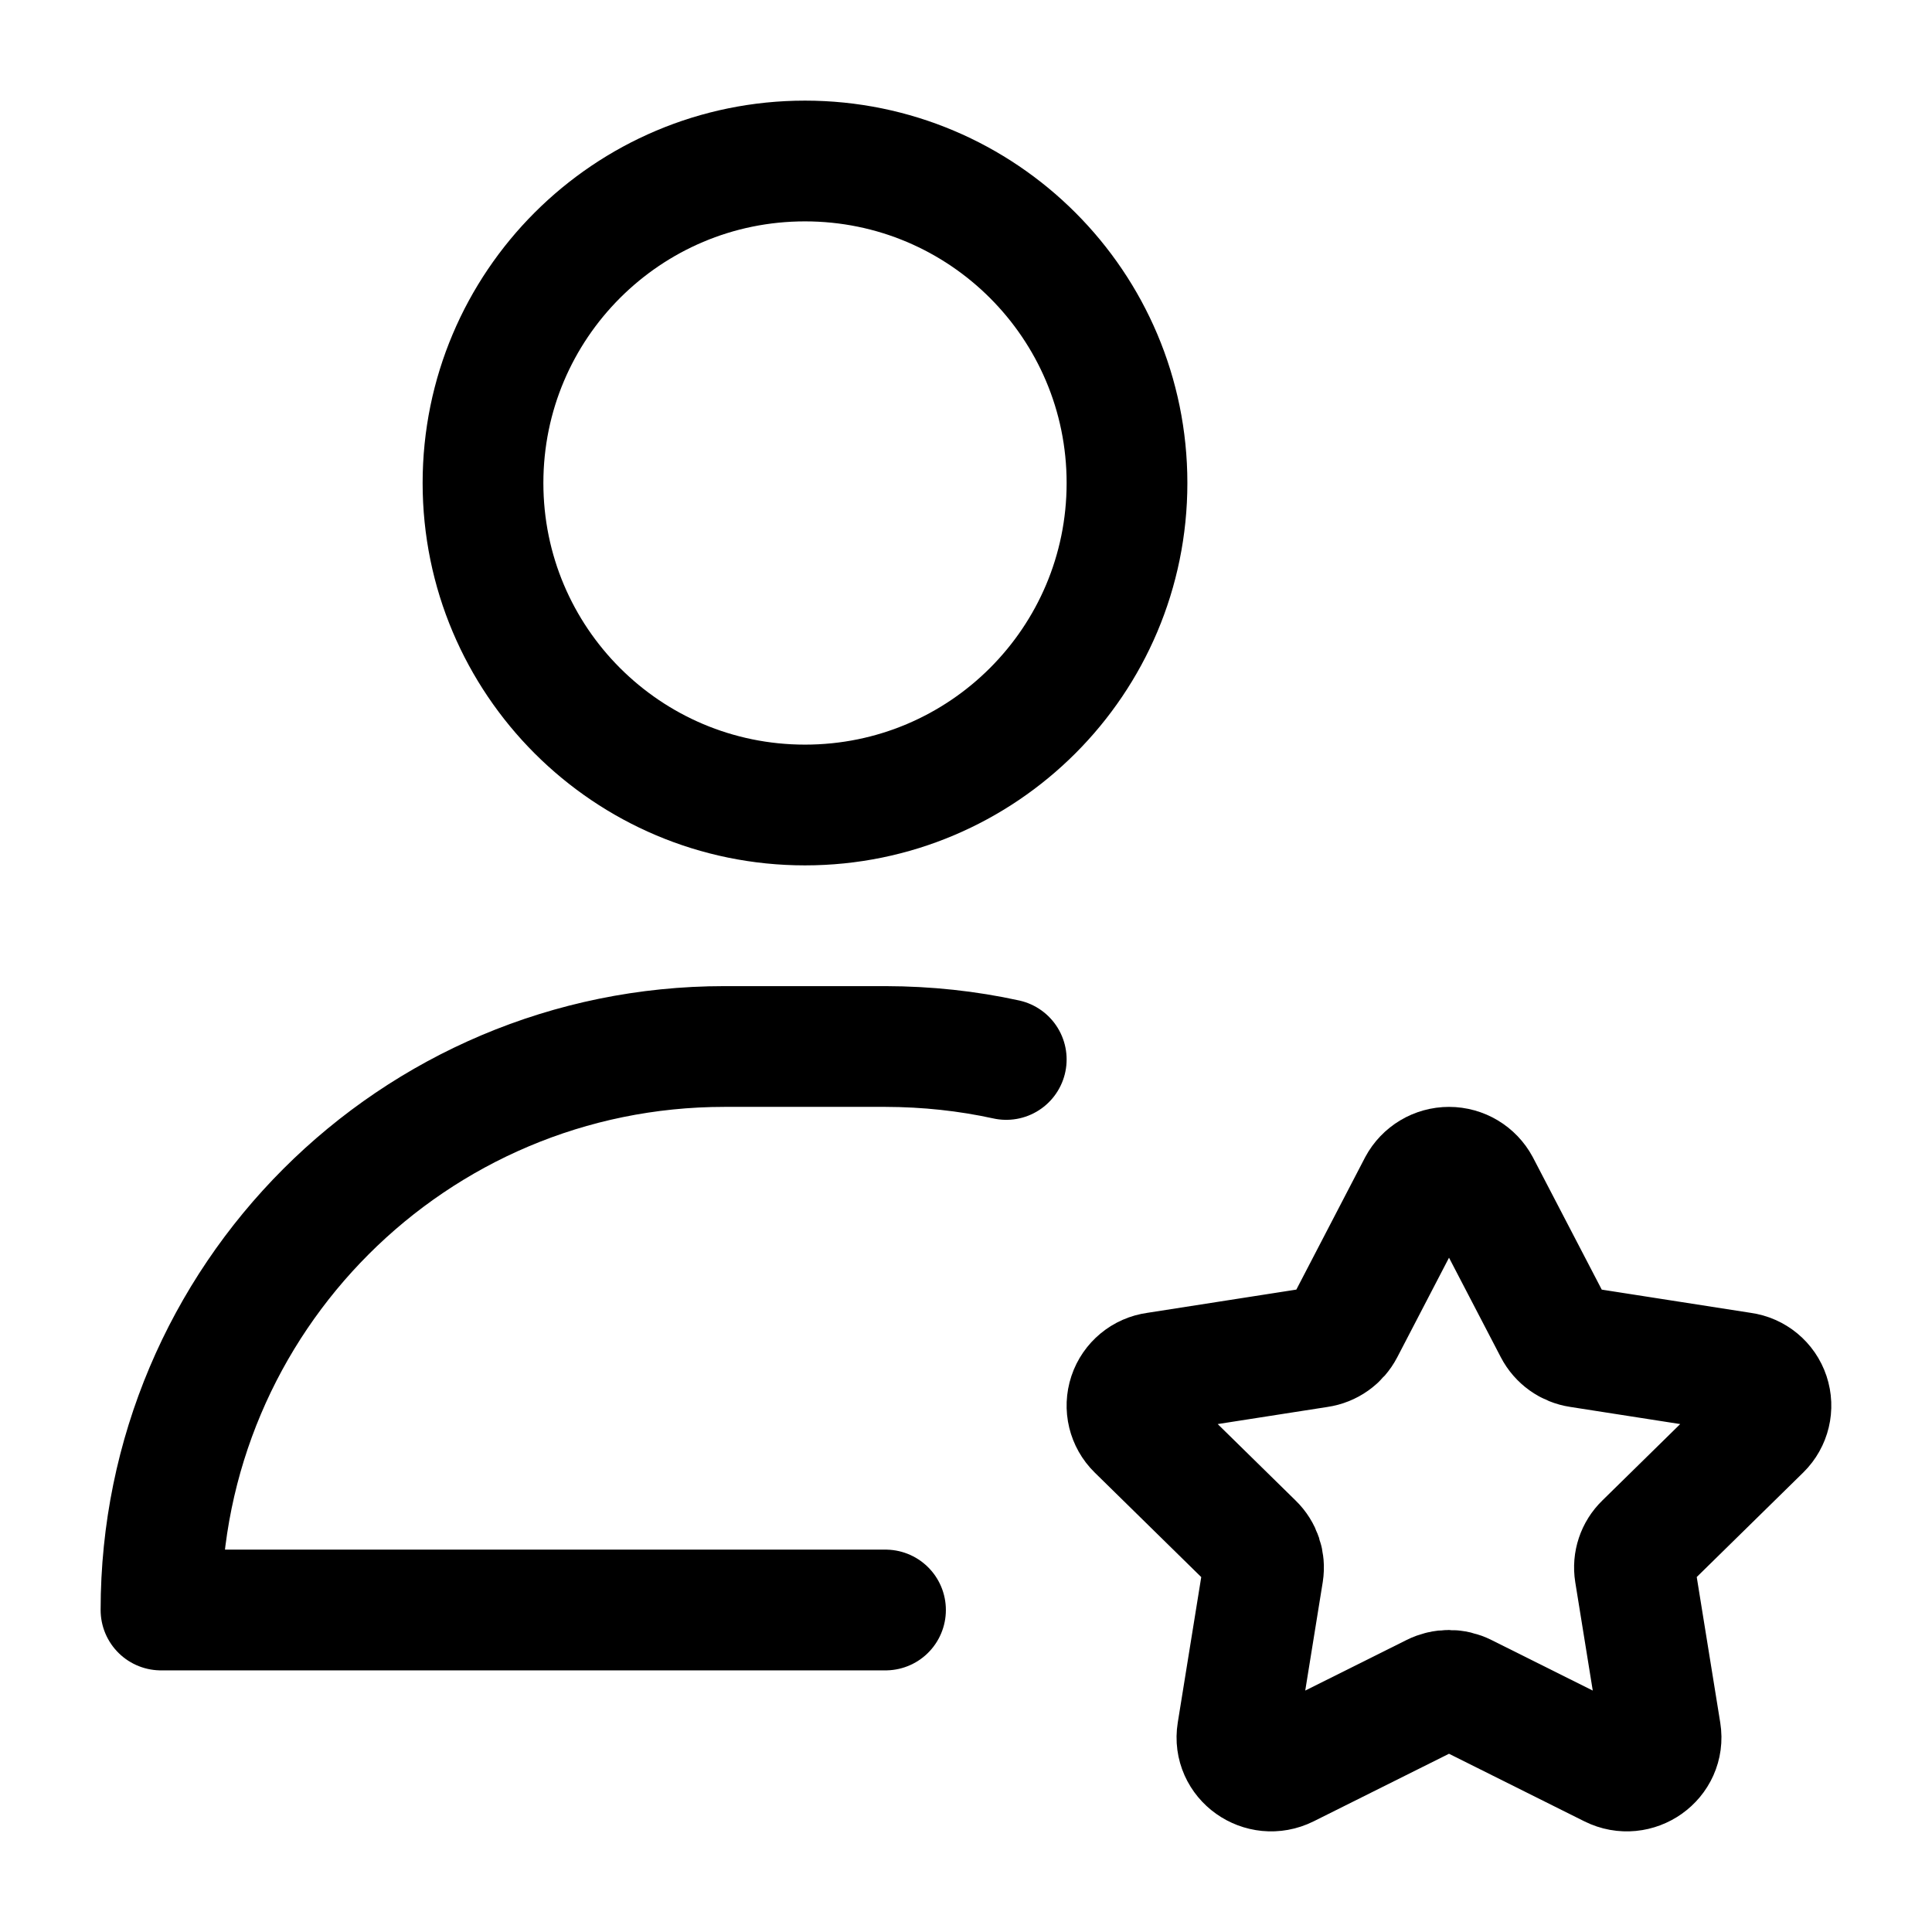
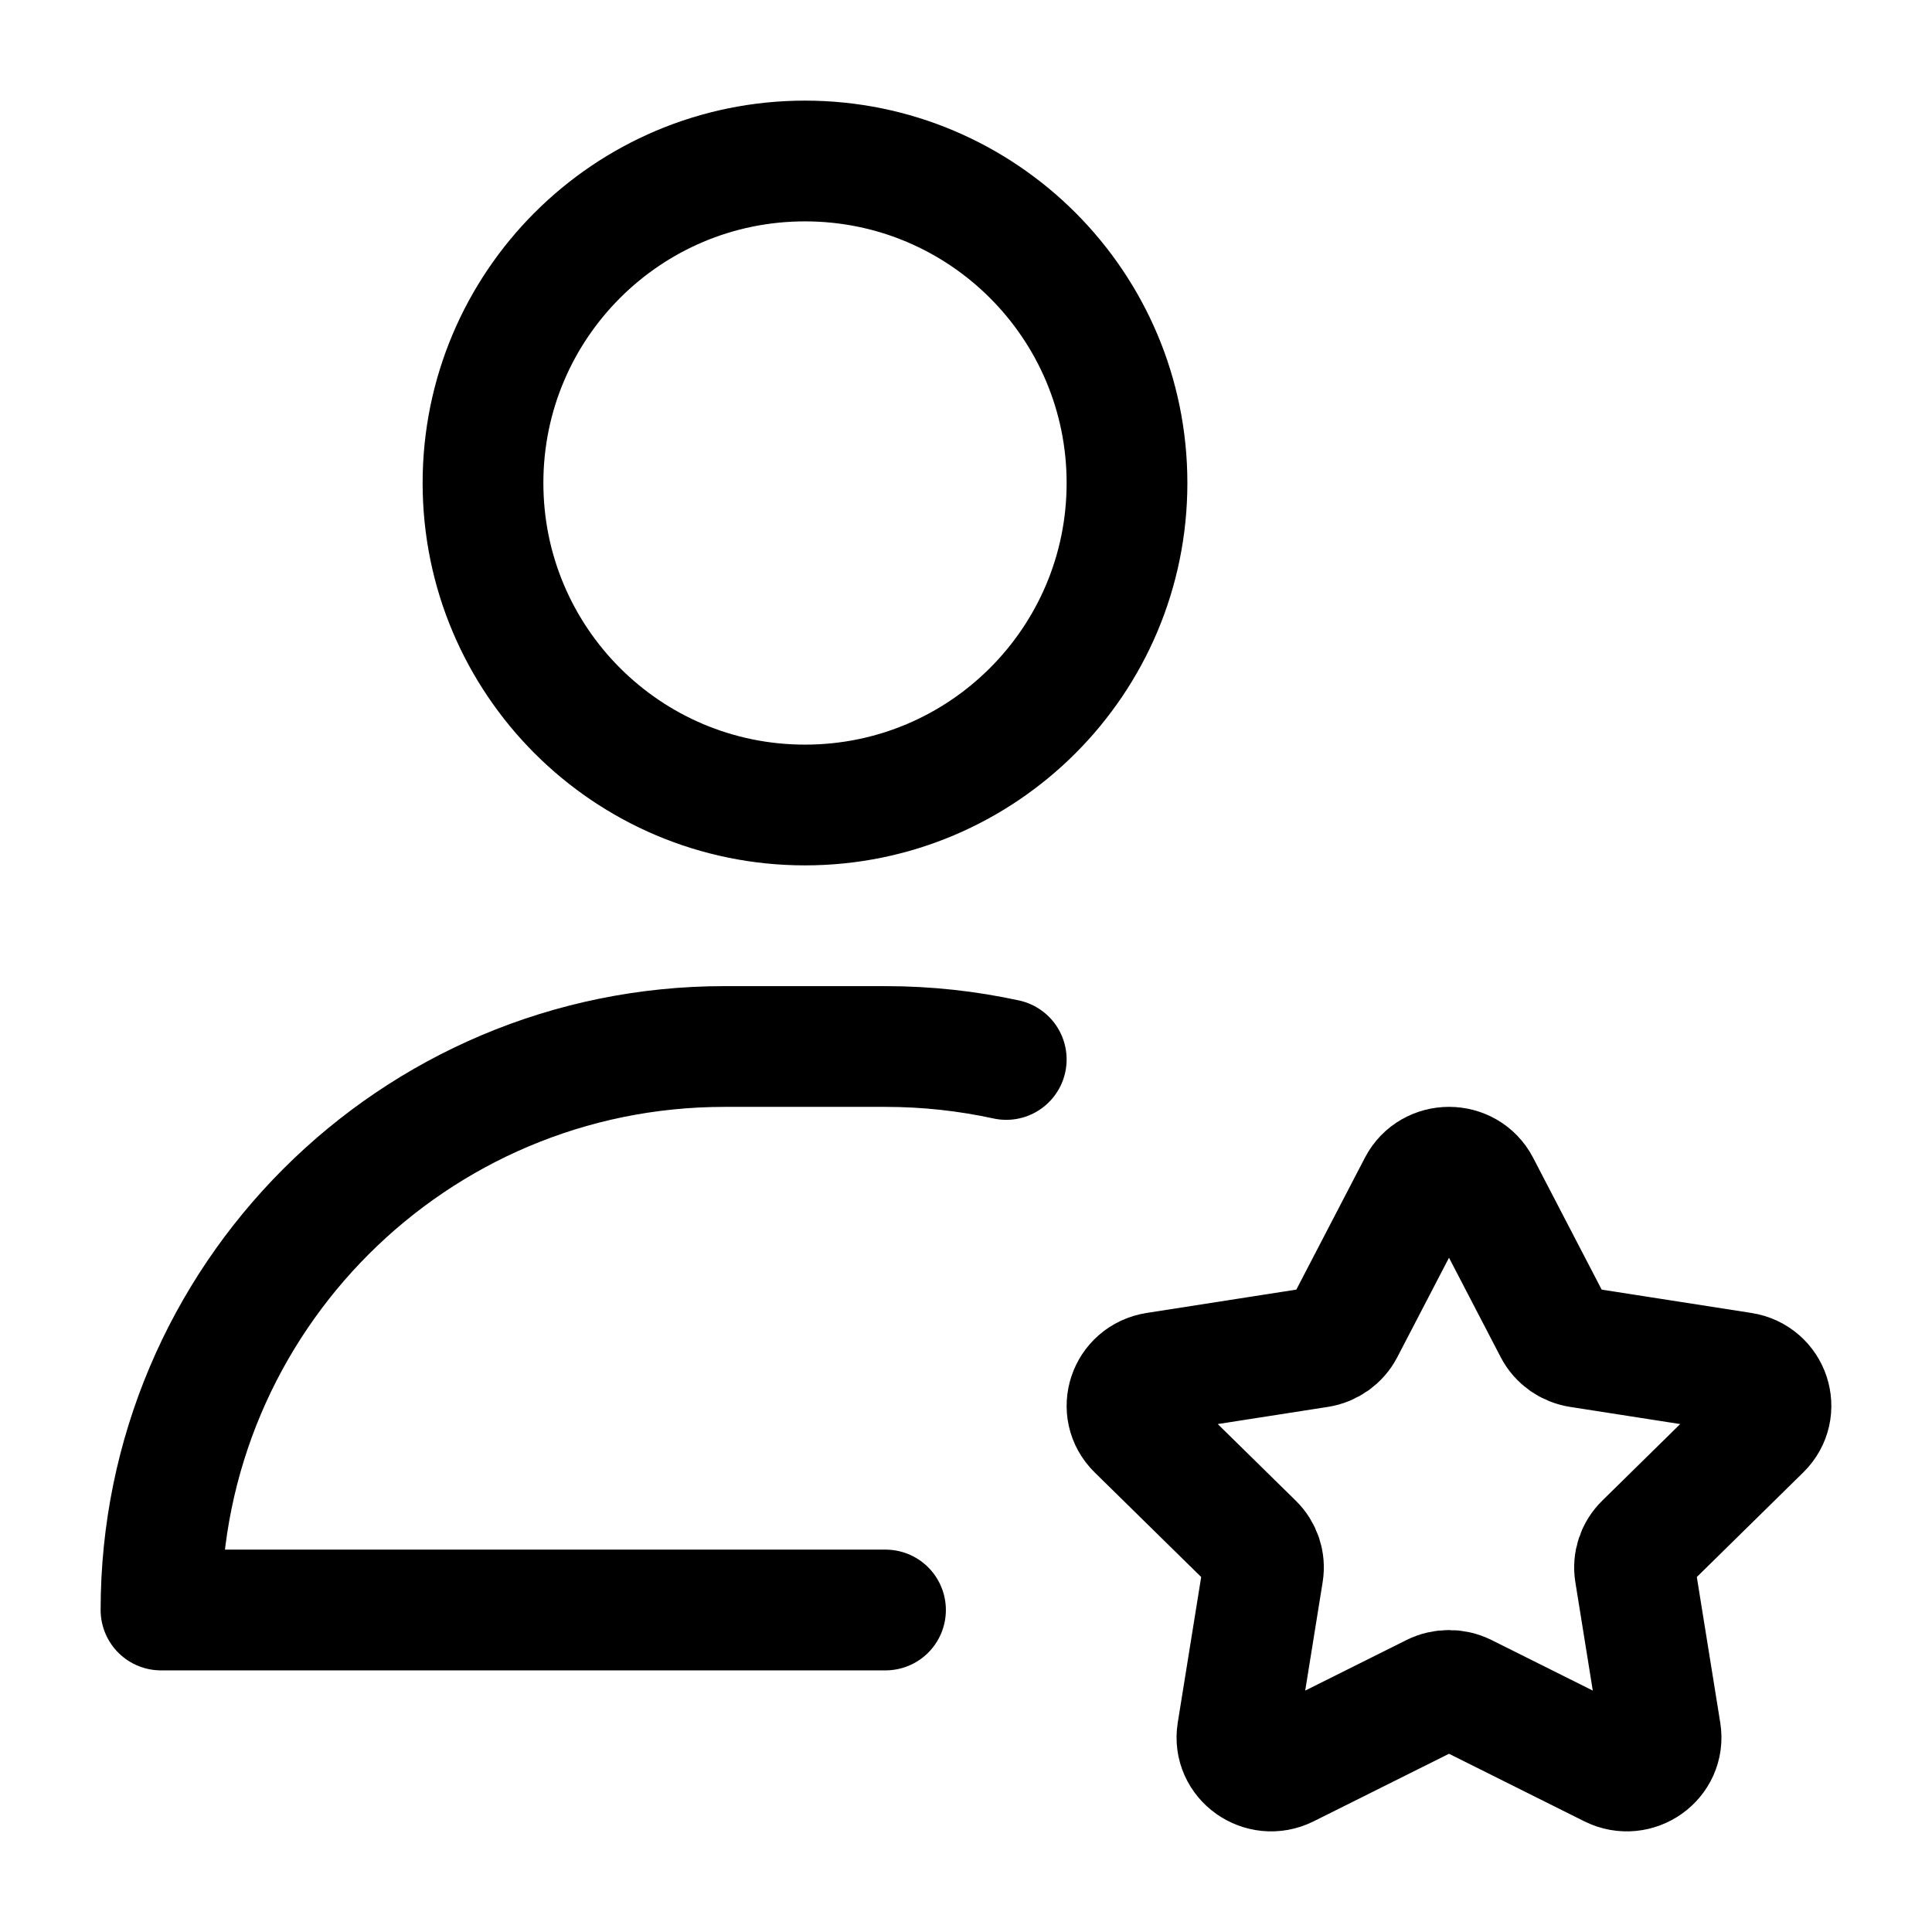
- <svg xmlns="http://www.w3.org/2000/svg" width="24" height="24" fill="none" viewBox="0 0 24 24">
-   <path stroke="currentColor" stroke-linejoin="round" stroke-width="1.5" d="M17.621 14.727a.43.43 0 0 1 .758 0l.93 1.787a.42.42 0 0 0 .311.222l2.021.315a.414.414 0 0 1 .235.705l-1.447 1.42a.41.41 0 0 0-.12.36l.32 1.982c.054.336-.304.59-.613.436l-1.823-.91a.43.43 0 0 0-.386 0l-1.823.91c-.31.154-.667-.1-.613-.436l.32-1.983a.41.41 0 0 0-.12-.358l-1.447-1.42a.414.414 0 0 1 .235-.706l2.02-.315a.42.42 0 0 0 .313-.222z" />
-   <path stroke="currentColor" stroke-linecap="round" stroke-linejoin="round" stroke-width="1.5" d="M11 20H2a7 7 0 0 1 7-7h2q.774.002 1.5.161M14 6a4 4 0 1 1-8 0 4 4 0 0 1 8 0" />
+ <svg xmlns="http://www.w3.org/2000/svg" width="24" height="24" viewBox="0 0 24 24" fill="none">
+   <path d="M17.621 14.727C17.779 14.424 18.221 14.424 18.379 14.727L19.308 16.514C19.37 16.633 19.486 16.715 19.62 16.736L21.641 17.051C21.984 17.105 22.12 17.516 21.875 17.756L20.429 19.177C20.333 19.271 20.289 19.404 20.31 19.535L20.629 21.518C20.683 21.854 20.325 22.108 20.016 21.954L18.193 21.044C18.072 20.984 17.928 20.984 17.807 21.044L15.984 21.954C15.675 22.108 15.317 21.854 15.371 21.518L15.69 19.535C15.711 19.404 15.667 19.271 15.571 19.177L14.124 17.756C13.88 17.516 14.016 17.105 14.359 17.051L16.38 16.736C16.514 16.715 16.63 16.633 16.692 16.514L17.621 14.727Z" stroke="currentColor" stroke-width="1.5" stroke-linejoin="round" />
+   <path d="M11 20H2C2 16.134 5.134 13 9 13H11C11.515 13 12.017 13.056 12.5 13.161M14 6C14 8.209 12.209 10 10 10C7.791 10 6 8.209 6 6C6 3.791 7.791 2 10 2C12.209 2 14 3.791 14 6Z" stroke="currentColor" stroke-width="1.5" stroke-linecap="round" stroke-linejoin="round" />
</svg>
